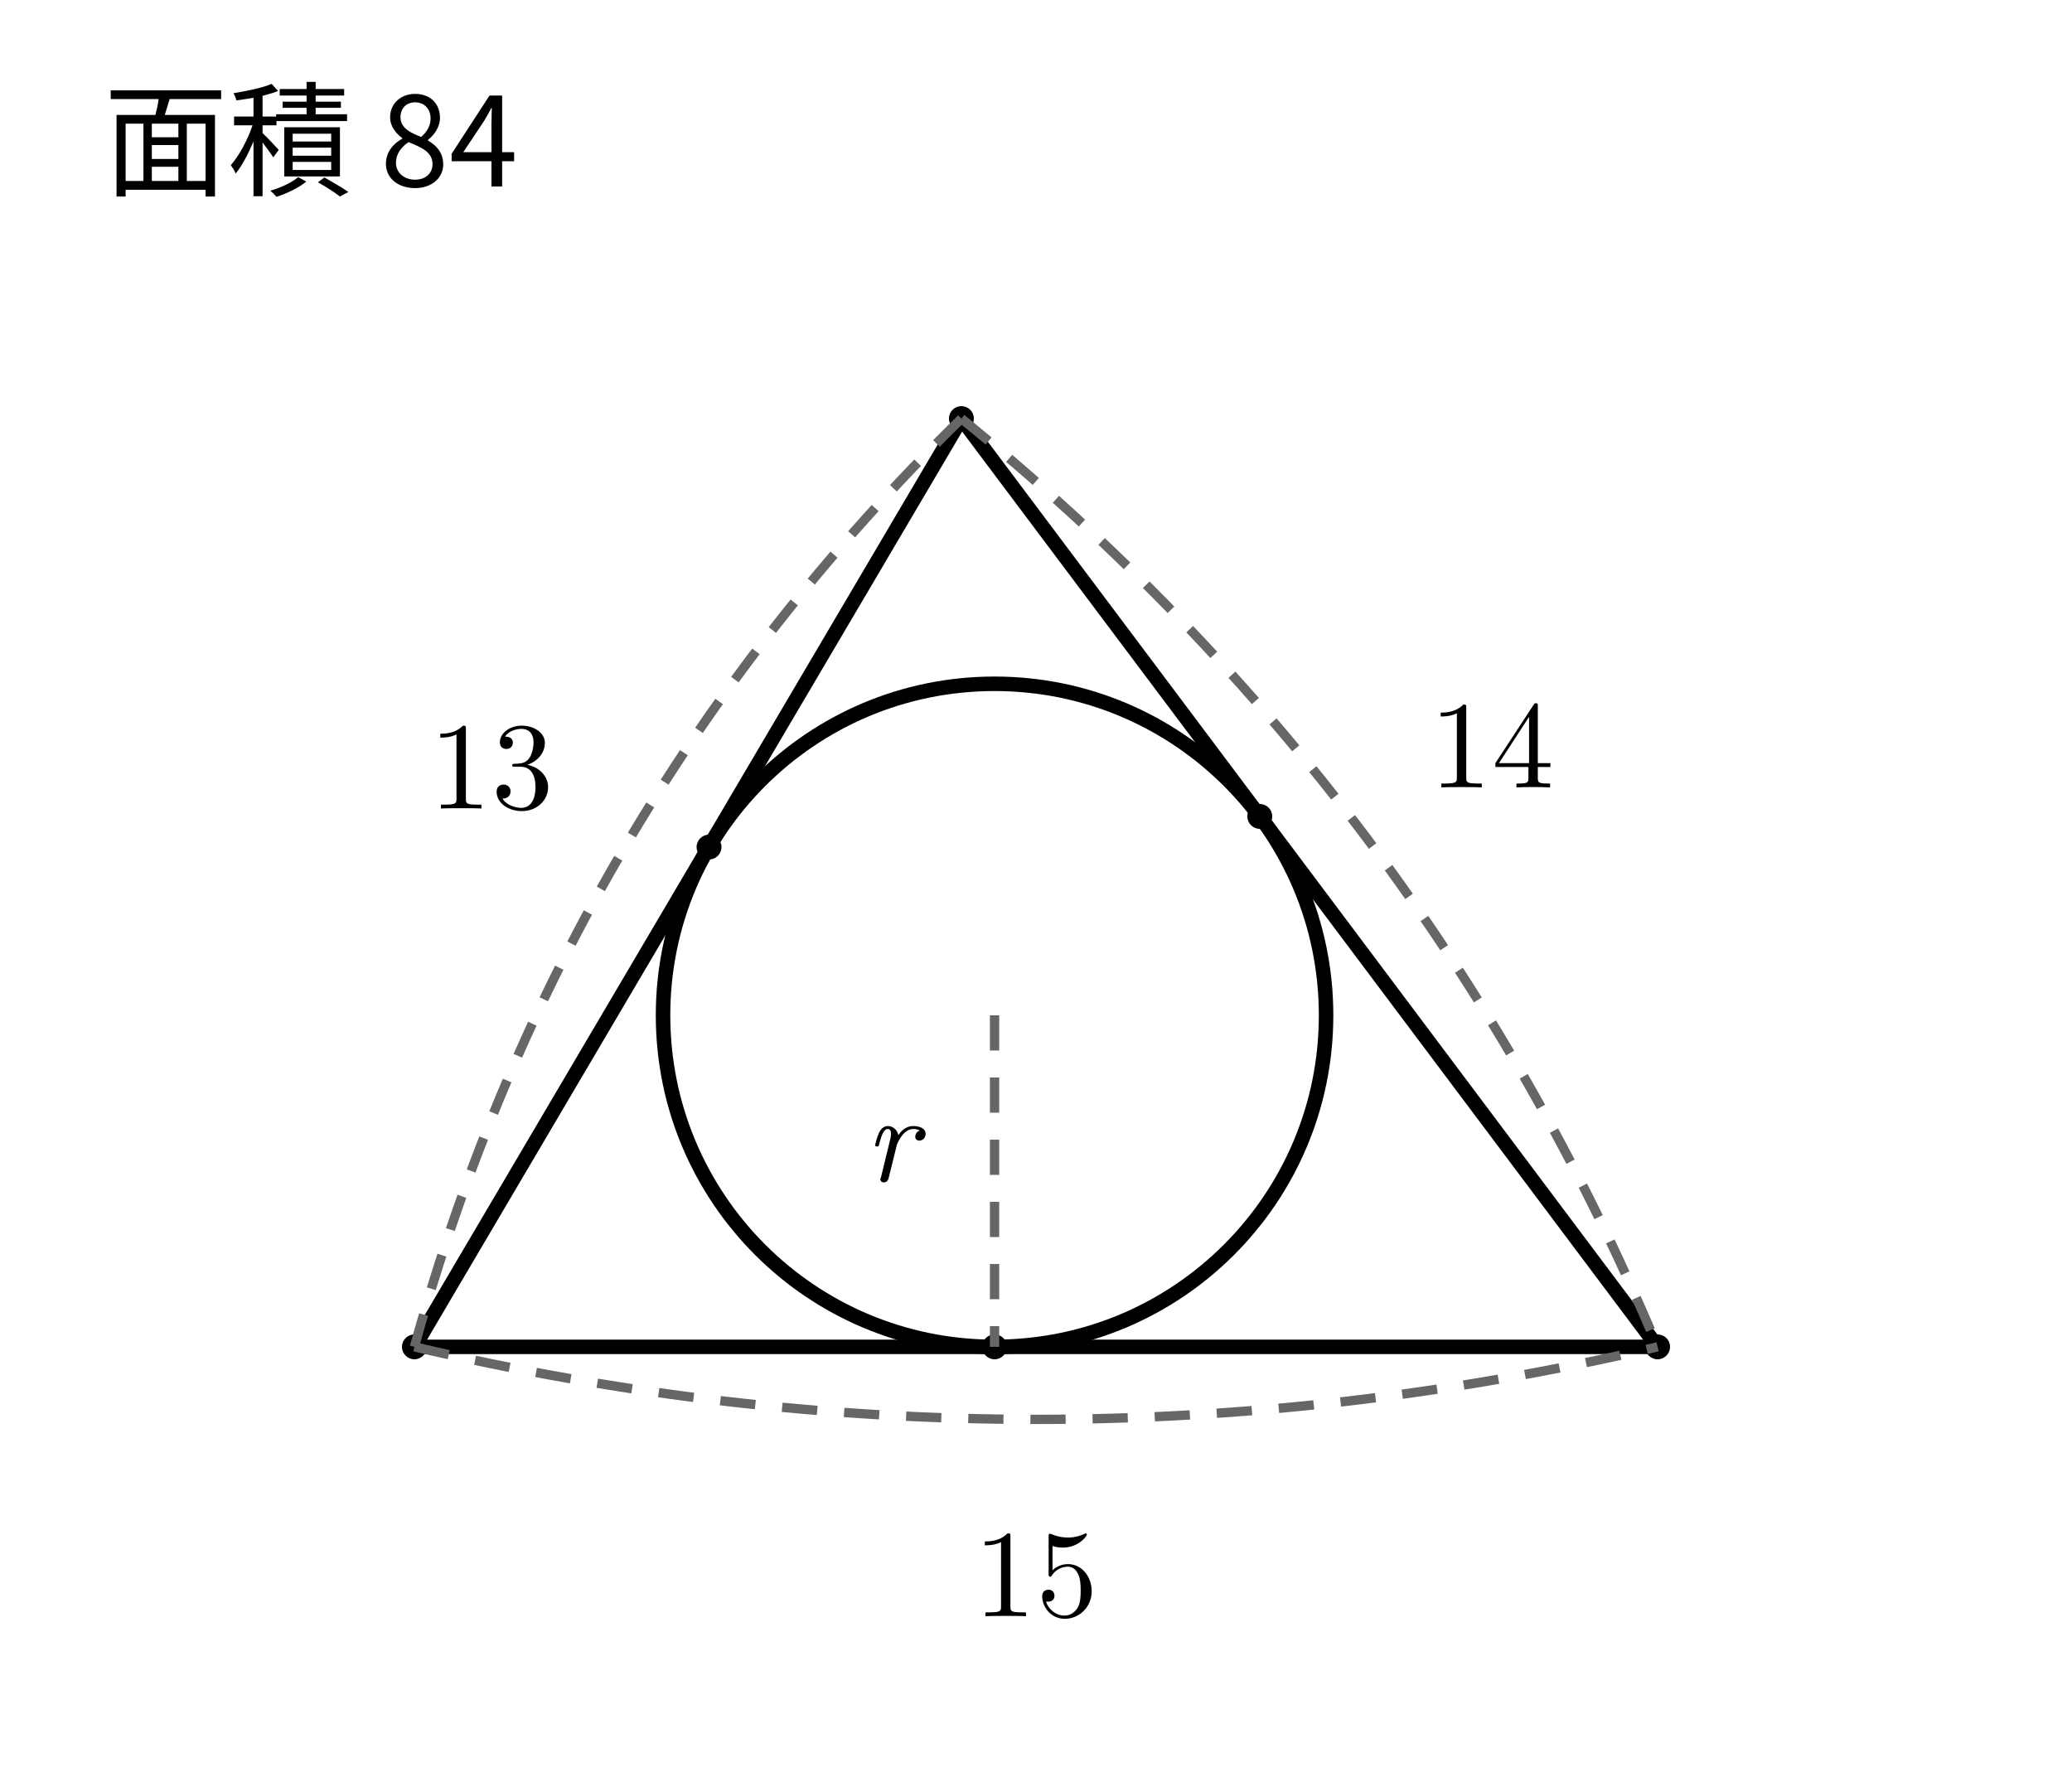
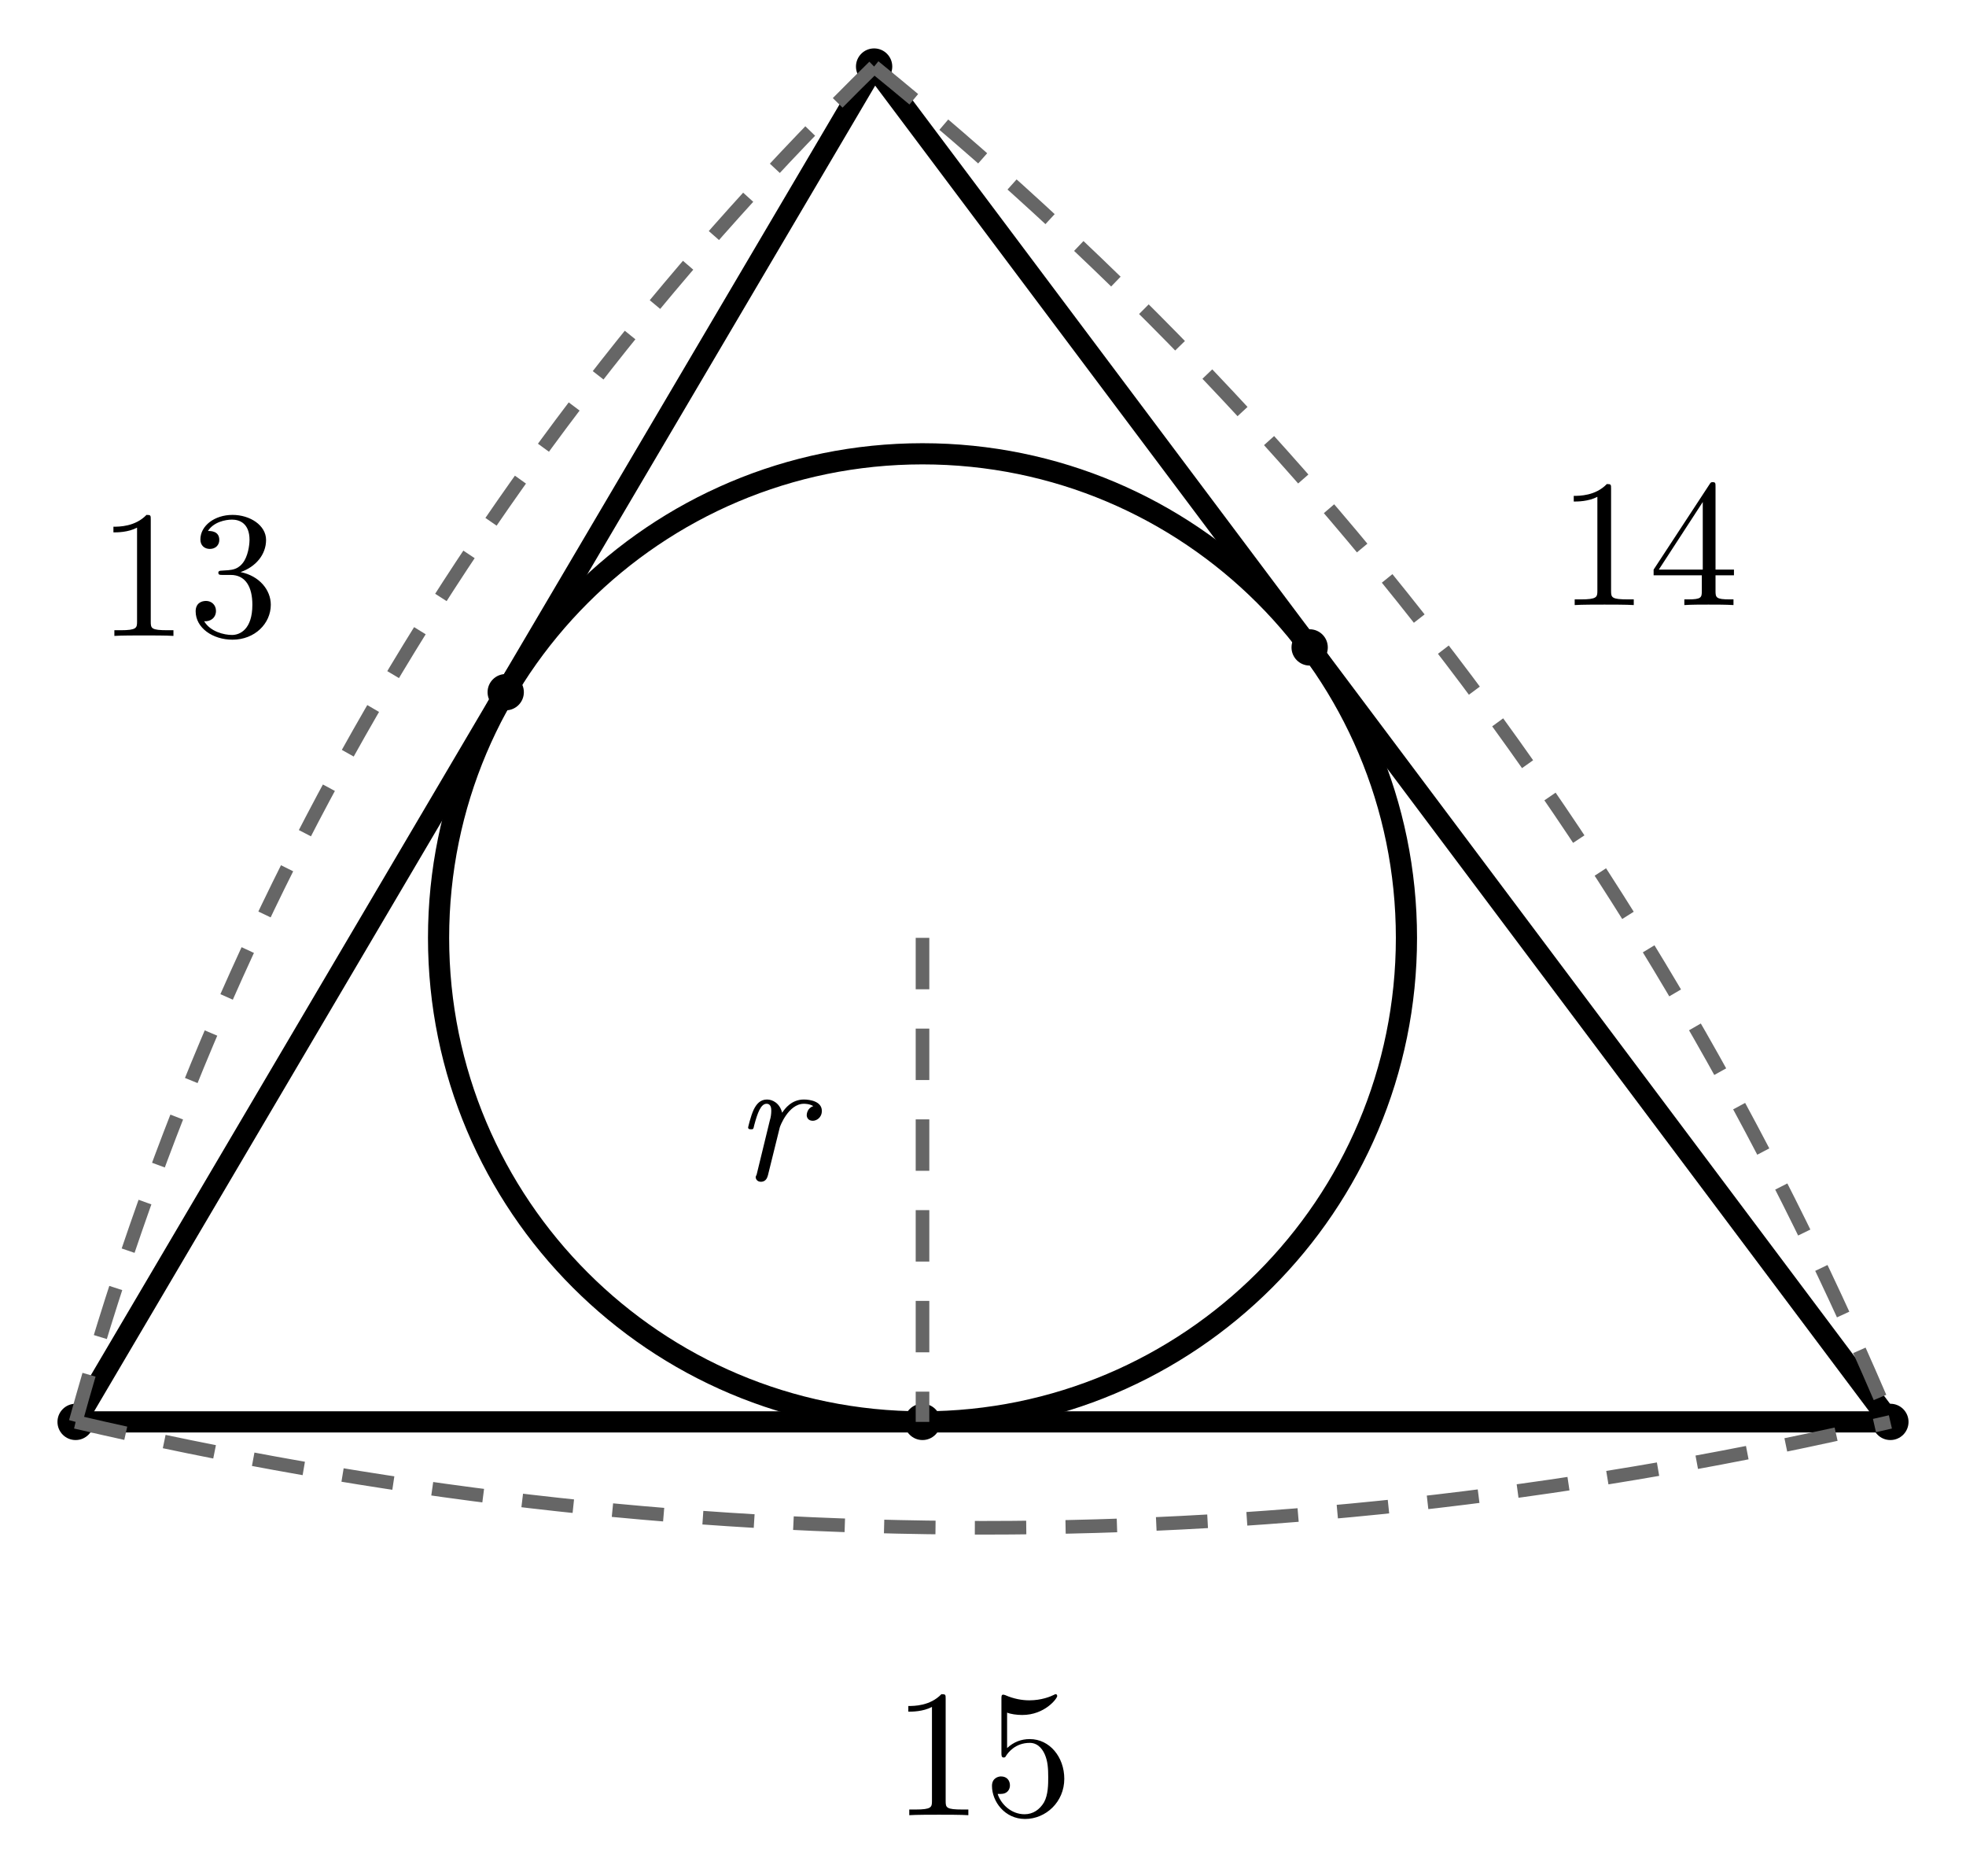
- <svg xmlns="http://www.w3.org/2000/svg" width="100mm" height="86mm" viewBox="0 0 100 86">
+ <svg xmlns="http://www.w3.org/2000/svg" width="65mm" height="62mm" viewBox="17.5 18 65 62">
  <style>
.main{fill:none;stroke:#000;stroke-width:.7;stroke-linecap:round;stroke-linejoin:round}
.dim{fill:none;stroke:#666;stroke-width:.45;stroke-dasharray:1.7 1.3}
.right{fill:none;stroke:#000;stroke-width:.5}
.point{fill:#000}
.num,.unknown,.area{fill:#000}
.num,.unknown{font-family:"CMU Serif","Latin Modern Roman","Times New Roman",serif;font-size:6px}
.unknown{font-style:italic}
.area{font-family:"Noto Sans CJK JP",sans-serif;font-size:6px}
</style>
  <line class="main" x1="46.4" y1="20.2" x2="20" y2="65" />
  <line class="main" x1="20" y1="65" x2="80" y2="65" />
  <line class="main" x1="80" y1="65" x2="46.4" y2="20.2" />
  <circle class="main" cx="48" cy="49" r="16" />
  <circle class="point" cx="46.4" cy="20.2" r=".6" />
  <circle class="point" cx="20" cy="65" r=".6" />
  <circle class="point" cx="80" cy="65" r=".6" />
  <circle class="point" cx="34.22" cy="40.88" r=".6" />
  <circle class="point" cx="60.8" cy="39.4" r=".6" />
  <circle class="point" cx="48" cy="65" r=".6" />
  <line class="dim" x1="48" y1="49" x2="48" y2="65" />
  <text class="unknown" x="43" y="57" text-anchor="middle">r</text>
  <path class="dim" d="M46.4 20.2 Q27.17 39.05 20 65" />
  <text class="num" x="23.72" y="39.02" text-anchor="middle">13</text>
  <path class="dim" d="M46.4 20.2 Q68.8 38.4 80 65" />
  <text class="num" x="72" y="38" text-anchor="middle">14</text>
  <path class="dim" d="M20 65 Q50 72 80 65" />
  <text class="num" x="50" y="78" text-anchor="middle">15</text>
-   <text class="area" x="15" y="9" text-anchor="middle">面積 84</text>
</svg>
